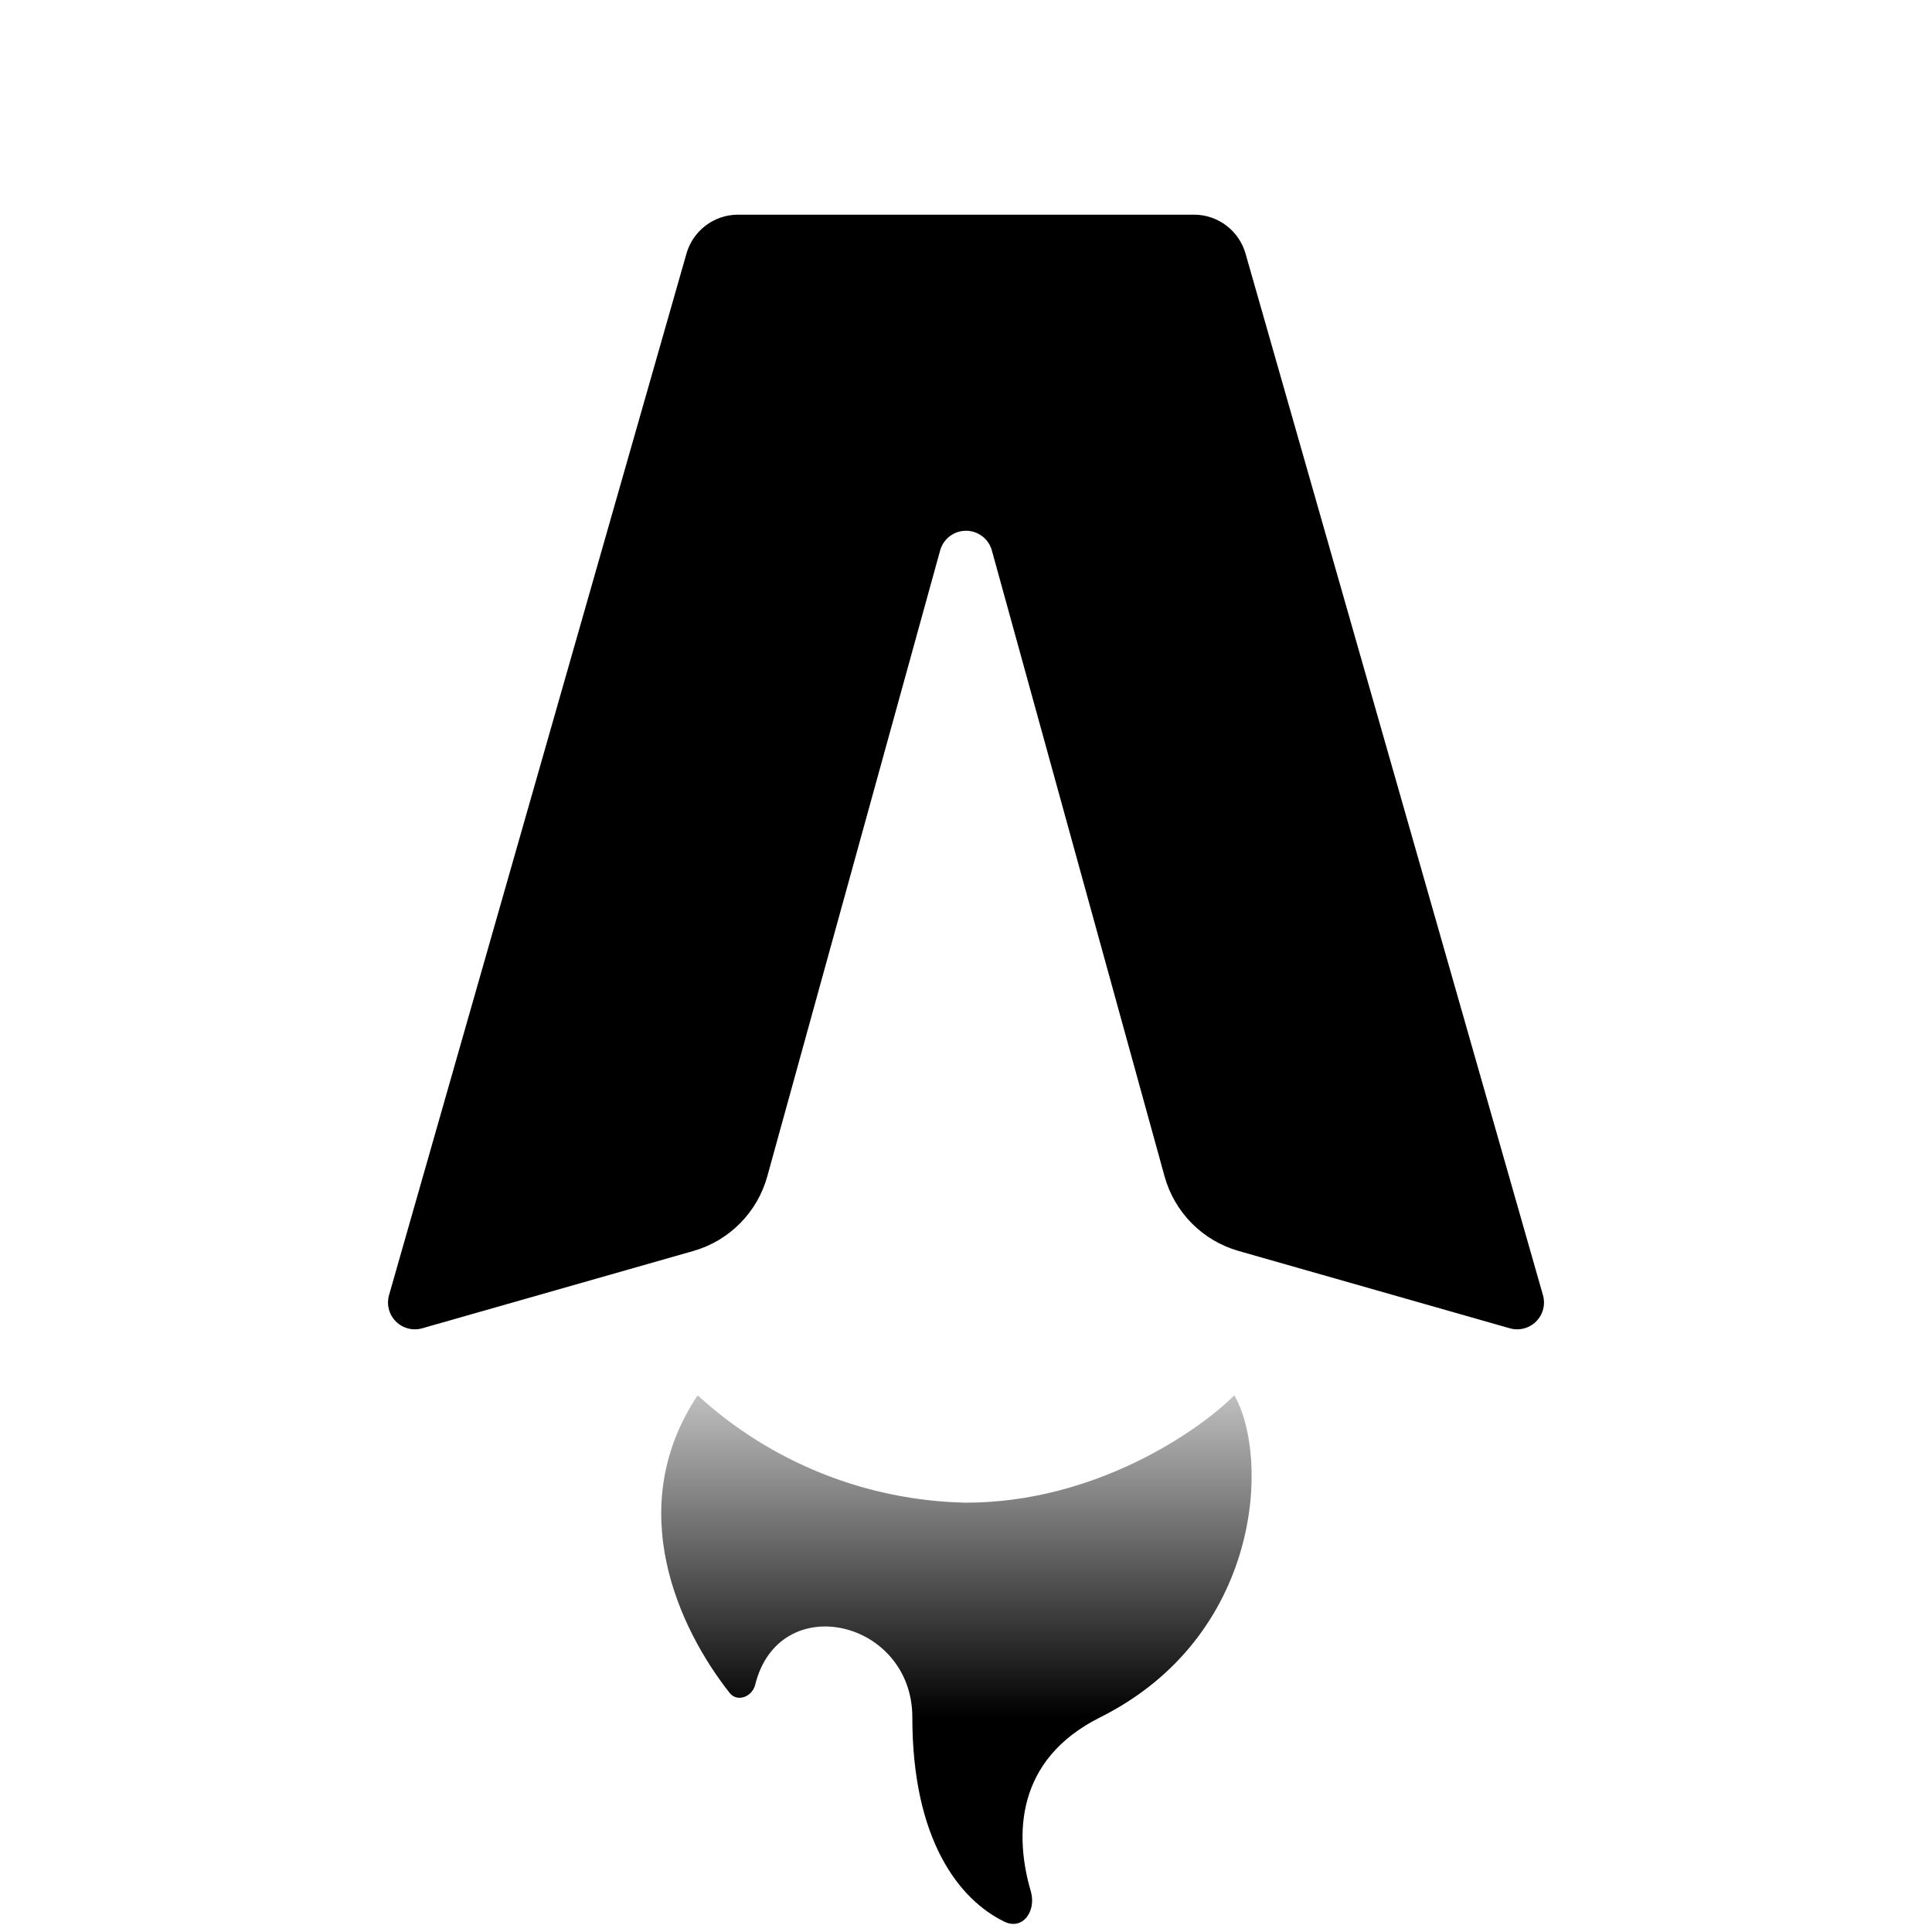
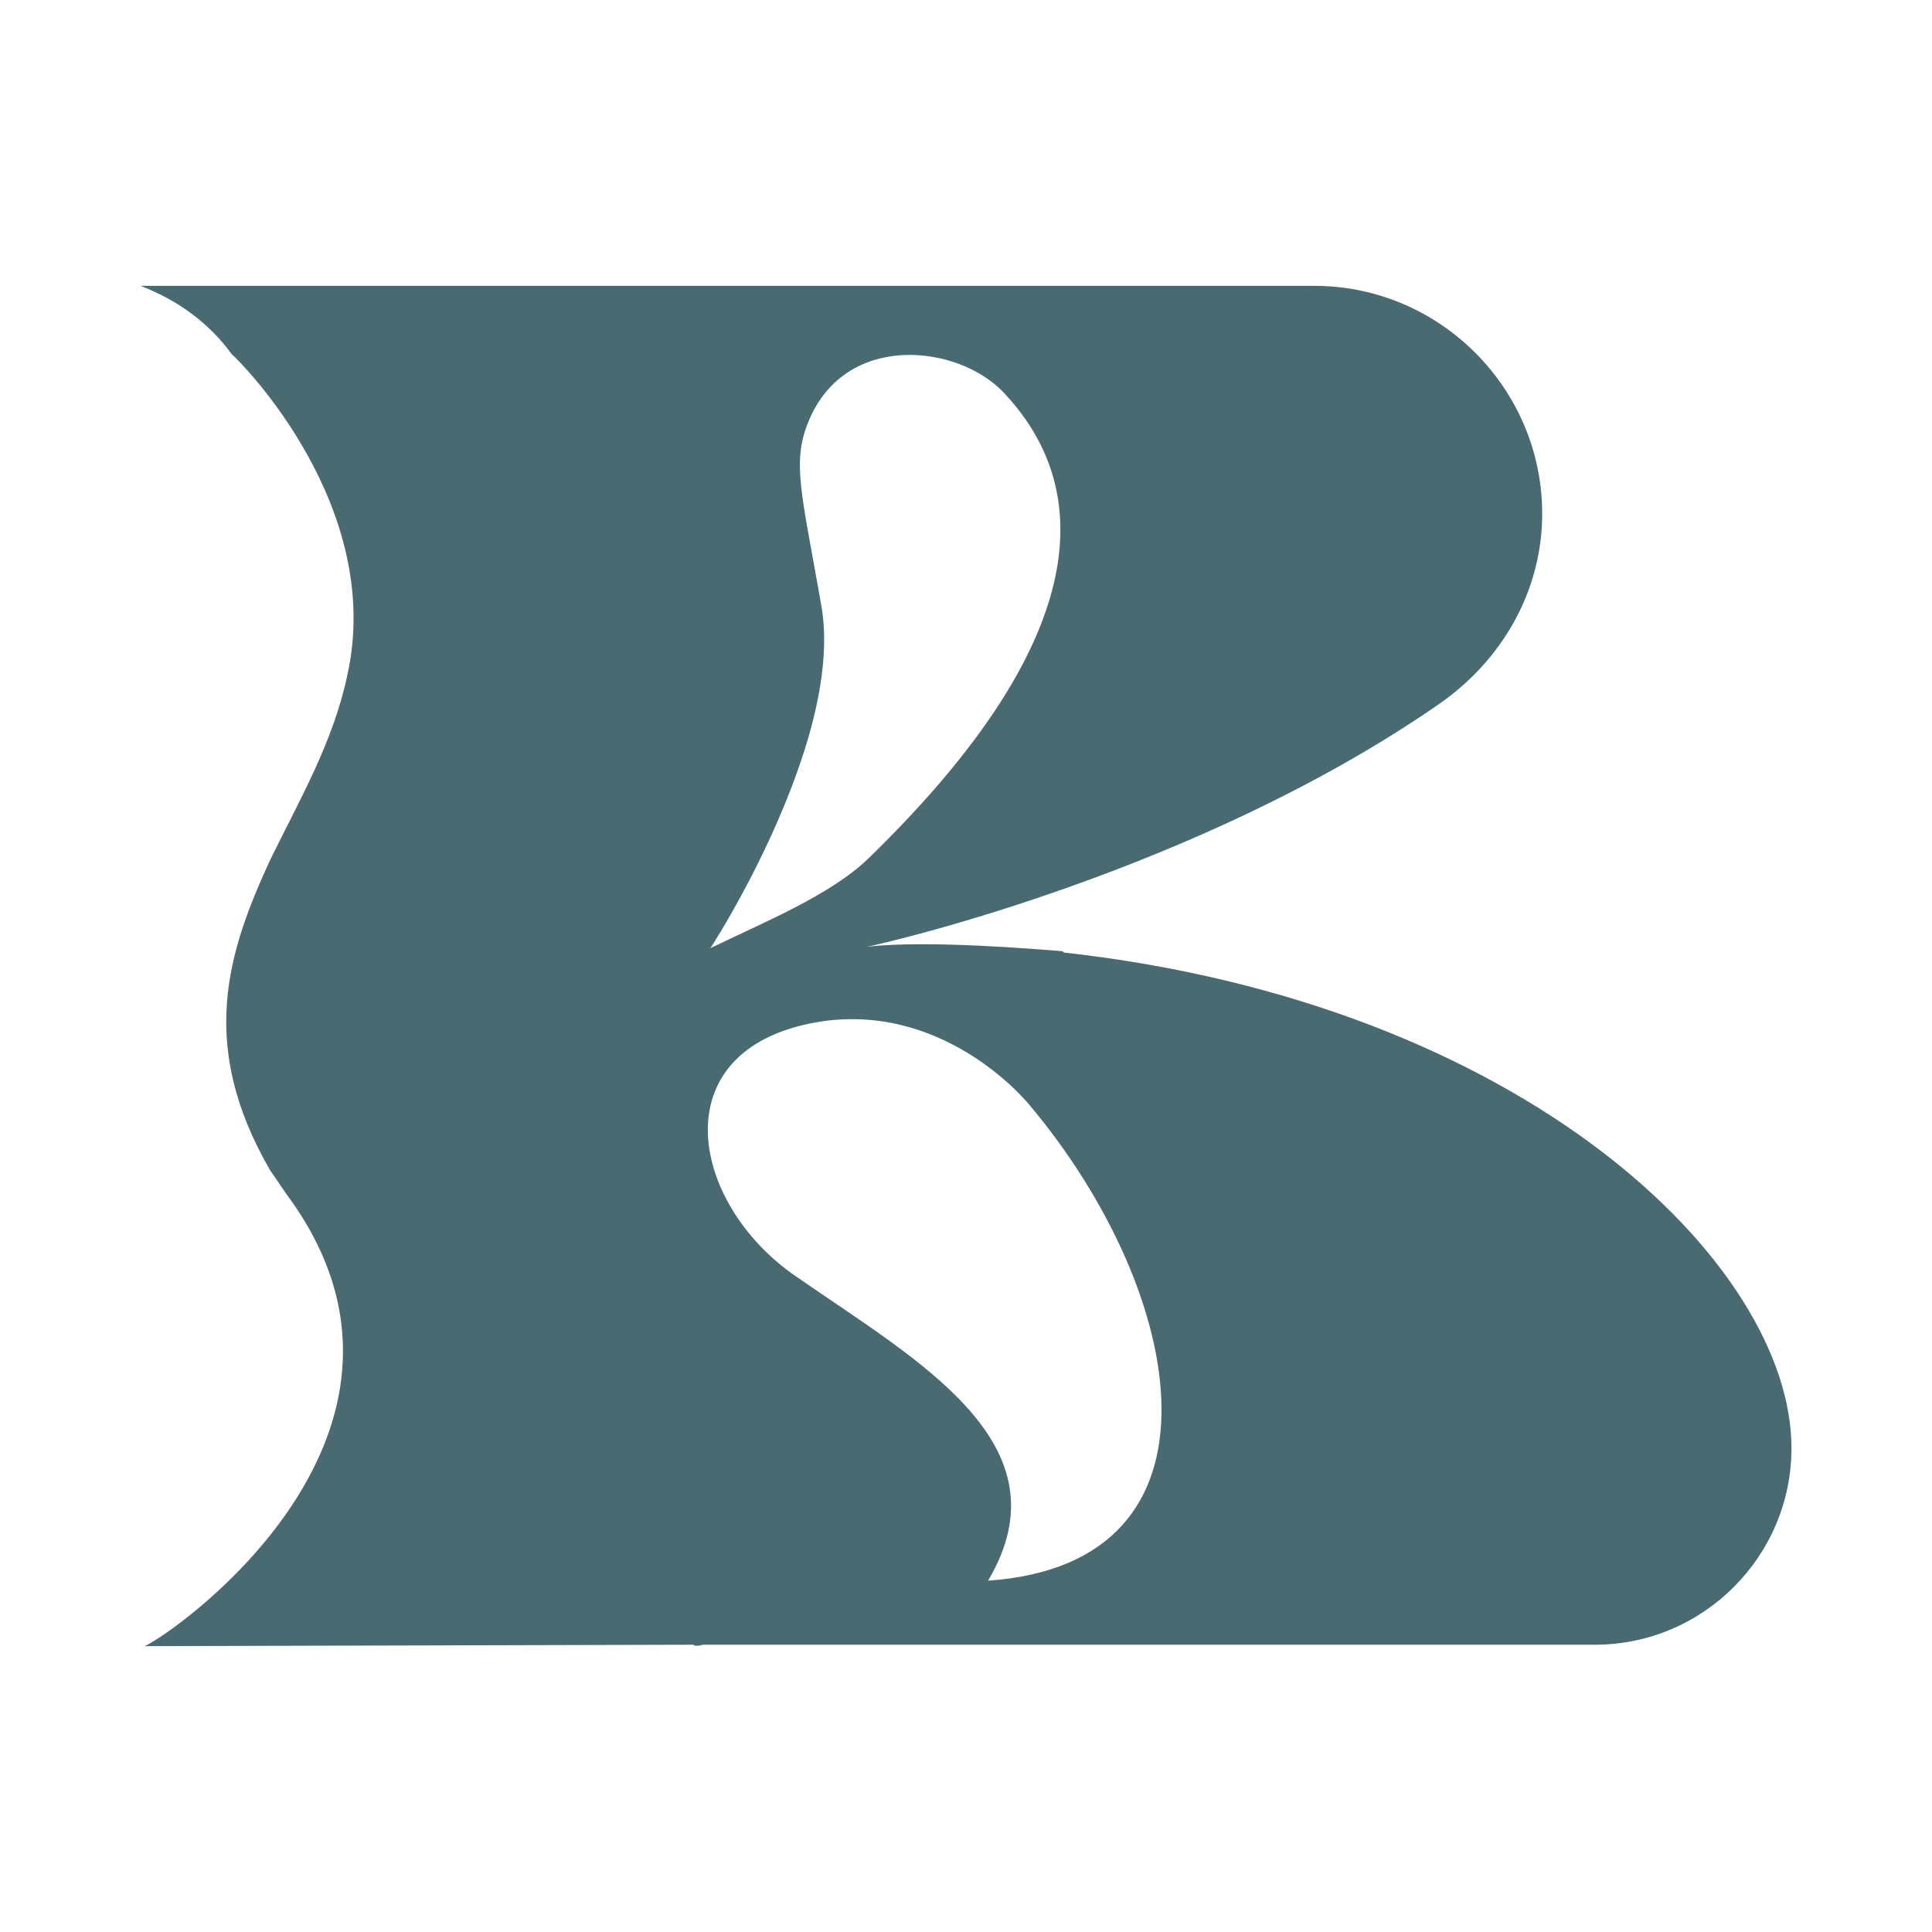
- <svg xmlns="http://www.w3.org/2000/svg" fill="none" viewBox="0 0 36 36">
-   <path fill="#000" d="M22.25 4h-8.5a1 1 0 0 0-.96.73l-5.54 19.4a.5.5 0 0 0 .62.62l5.05-1.44a2 2 0 0 0 1.38-1.4l3.22-11.66a.5.5 0 0 1 .96 0l3.22 11.67a2 2 0 0 0 1.38 1.39l5.05 1.44a.5.5 0 0 0 .62-.62l-5.54-19.4a1 1 0 0 0-.96-.73Z" />
-   <path fill="url(#gradient)" d="M18 28a7.63 7.63 0 0 1-5-2c-1.4 2.1-.35 4.35.6 5.55.14.17.41.07.47-.15.44-1.8 2.93-1.22 2.93.6 0 2.28.87 3.4 1.72 3.81.34.16.59-.2.49-.56-.31-1.05-.29-2.46 1.29-3.25 3-1.5 3.17-4.83 2.5-6-.67.67-2.6 2-5 2Z" />
+ <svg xmlns="http://www.w3.org/2000/svg" id="Layer_1" data-name="Layer 1" viewBox="0 0 420 420">
  <defs>
-     <linearGradient id="gradient" x1="16" x2="16" y1="32" y2="24" gradientUnits="userSpaceOnUse">
-       <stop stop-color="#000" />
-       <stop offset="1" stop-color="#000" stop-opacity="0" />
-     </linearGradient>
+     <style>
+       .cls-1 {
+         fill: #496a71;
+       }
+     </style>
  </defs>
-   <style>
-     @media (prefers-color-scheme:dark){:root{filter:invert(100%)}}
-   </style>
+   <path class="cls-1" d="m389.45,314.82c0,23.53-19.2,42.73-42.73,42.73h-193.85c-1.24.31-1.86.31-2.17,0l-119.22.31c3.1-1.55,11.77-7.43,20.75-16.72,17.03-17.65,34.06-47.07,11.46-79.58-1.86-2.48-3.41-4.96-4.95-7.12-15.79-27.25-9.29-47.38,0-67.51,6.19-12.7,13.62-25.39,16.72-39.95,8.36-36.85-23.23-68.44-25.08-69.98-4.95-6.81-11.77-11.77-19.82-14.86h255.16c13.62,0,26.01,5.57,34.99,14.55,8.98,8.98,14.55,21.37,14.55,34.99,0,16.72-8.67,31.9-22.61,41.5-52.33,36.23-119.53,51.71-124.17,52.64,13.31-1.55,37.78.62,42.11.93.62,0,.62.31.62.31,100.33,11.15,158.24,67.82,158.24,107.76Zm-165.67-74.63s-17.34-21.68-44.28-18.27c-36.23,4.95-30.04,39.64-6.19,55.74,26.32,18.27,59.15,36.23,41.49,65.96,54.19-3.72,43.35-62.55,8.98-103.43Zm-69.36-34.06c11.46-5.57,26.01-11.46,34.37-19.51,54.81-53.26,45.21-84.54,29.42-101.26-9.91-10.53-34.37-13.32-42.42,6.19-3.72,8.98-1.55,15.48,2.79,40.26,1.86,10.84-.93,23.84-5.26,35.92-7.12,20.13-18.27,37.47-18.89,38.4Z" />
</svg>
